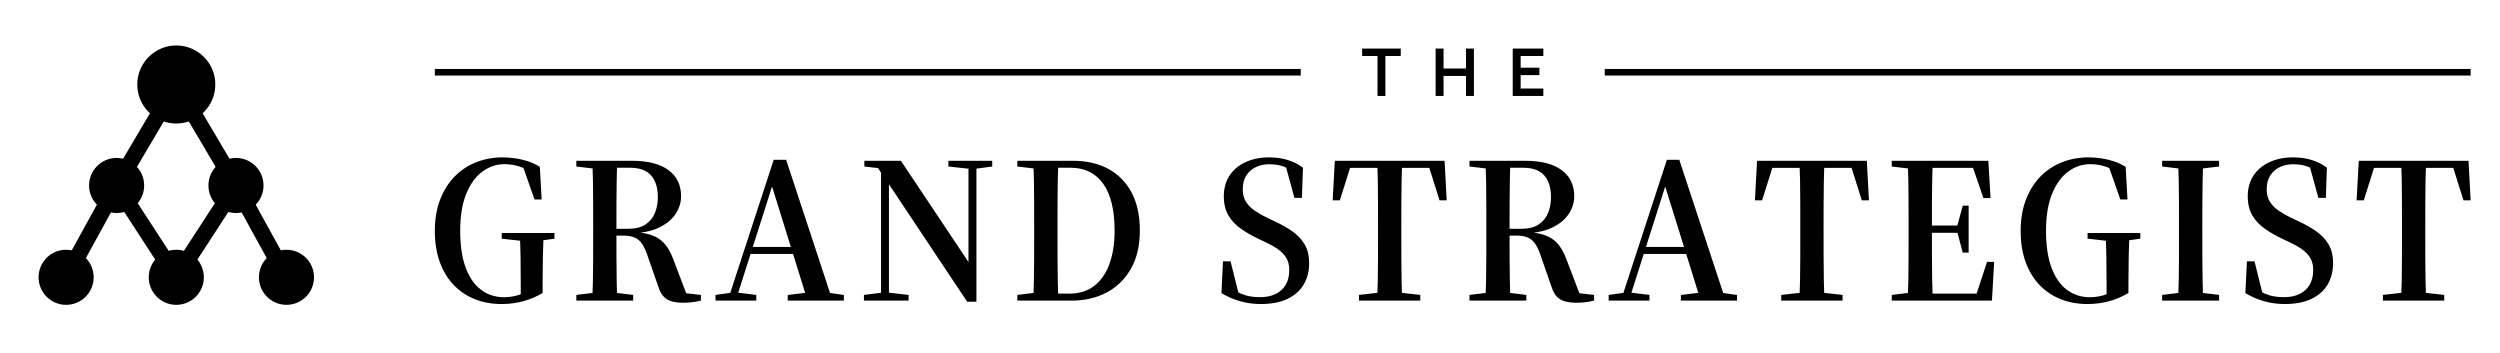
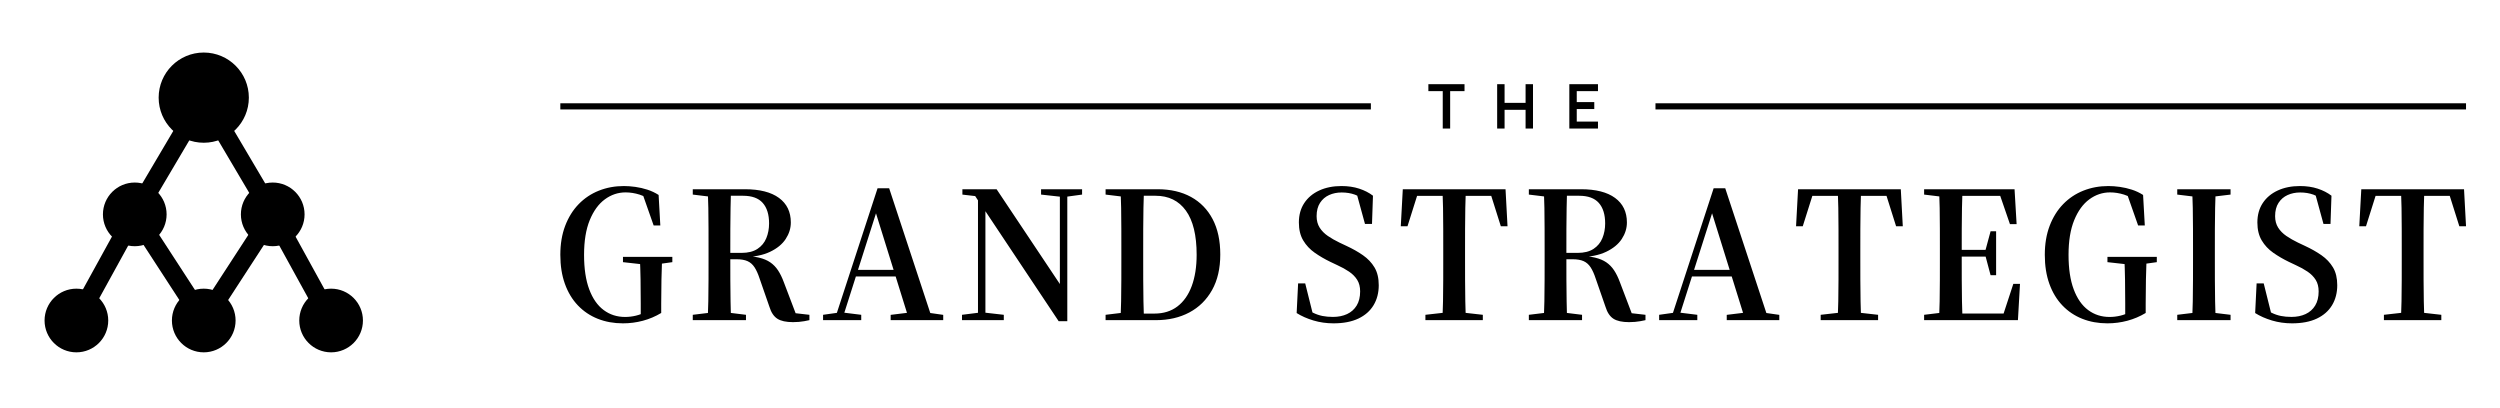
- <svg xmlns="http://www.w3.org/2000/svg" viewBox="-97.11 -68.52 569.8 80.36" role="img">
-   <g transform="translate(-90.411 -61.8194) scale(1.04631)">
+ <svg xmlns="http://www.w3.org/2000/svg" viewBox="-134.43 -77.95 608.7 99.22" role="img">
+   <g transform="translate(-126.164 -69.6804) scale(1.29197)">
    <line stroke="#000000" stroke-width="3.5" x1="32" y1="12" x2="19" y2="34" />
    <line stroke="#000000" stroke-width="3.5" x1="32" y1="12" x2="45" y2="34" />
    <line stroke="#000000" stroke-width="3.5" x1="19" y1="34" x2="8" y2="54" />
    <line stroke="#000000" stroke-width="3.5" x1="19" y1="34" x2="32" y2="54" />
    <line stroke="#000000" stroke-width="3.5" x1="45" y1="34" x2="32" y2="54" />
    <line stroke="#000000" stroke-width="3.5" x1="45" y1="34" x2="56" y2="54" />
    <circle fill="#000000" cx="19" cy="34" r="6" />
    <circle fill="#000000" cx="45" cy="34" r="6" />
    <circle fill="#000000" cx="8" cy="54" r="6" />
    <circle fill="#000000" cx="32" cy="54" r="6" />
    <circle fill="#000000" cx="56" cy="54" r="6" />
    <circle fill="#000000" cx="32" cy="12" r="8.5" />
  </g>
  <path fill="#000000" d="M17.24 0.777Q13.904 0.777 11.112 -0.335Q8.32 -1.448 6.277 -3.588Q4.233 -5.728 3.116 -8.826Q1.999 -11.924 1.999 -15.905Q1.999 -19.871 3.184 -22.978Q4.368 -26.085 6.465 -28.244Q8.562 -30.403 11.382 -31.527Q14.202 -32.652 17.482 -32.652Q18.792 -32.652 20.266 -32.446Q21.741 -32.24 23.194 -31.772Q24.647 -31.303 25.929 -30.483L26.345 -23.051H24.721L21.937 -30.974L24.632 -30.367L24.766 -28.589Q23.003 -30.032 21.289 -30.569Q19.575 -31.106 17.883 -31.106Q15.139 -31.106 12.839 -29.415Q10.538 -27.723 9.158 -24.347Q7.778 -20.97 7.778 -15.902Q7.778 -10.846 9.04 -7.486Q10.302 -4.126 12.558 -2.452Q14.813 -0.778 17.762 -0.778Q19.102 -0.778 20.41 -1.095Q21.718 -1.412 23.143 -2.14L21.578 -0.69V-4.072Q21.578 -7.067 21.532 -9.886Q21.485 -12.706 21.356 -15.413H26.784Q26.681 -12.725 26.622 -9.898Q26.562 -7.072 26.562 -4.048V-1.748Q24.47 -0.489 22.104 0.144Q19.739 0.777 17.24 0.777ZM17.251 -14.12V-15.413H29.27V-14.12L24.696 -13.481H22.971ZM34.246 0.0V-1.302L39.721 -1.966H41.813L47.199 -1.302V0.0ZM37.886 0.0Q37.982 -2.067 38.028 -4.588Q38.075 -7.109 38.08 -9.797Q38.086 -12.485 38.086 -14.993V-17.085Q38.086 -19.57 38.08 -22.193Q38.075 -24.815 38.034 -27.311Q37.993 -29.808 37.897 -31.875H43.552Q43.493 -29.803 43.445 -27.314Q43.397 -24.825 43.391 -22.19Q43.385 -19.555 43.385 -16.998V-15.094Q43.385 -12.548 43.391 -9.848Q43.397 -7.148 43.445 -4.615Q43.493 -2.082 43.552 0.0ZM58.648 0.486Q56.128 0.486 54.833 -0.352Q53.538 -1.19 52.903 -3.265L50.538 -10.073Q49.966 -11.826 49.285 -12.867Q48.604 -13.908 47.574 -14.368Q46.544 -14.828 44.881 -14.828H40.546V-16.376H46.109Q48.516 -16.376 50.001 -17.353Q51.486 -18.33 52.155 -19.97Q52.825 -21.61 52.825 -23.545Q52.825 -26.807 51.277 -28.547Q49.73 -30.286 46.495 -30.286H40.505V-31.875H46.936Q52.357 -31.875 55.239 -29.759Q58.121 -27.644 58.121 -23.782Q58.121 -21.671 56.873 -19.764Q55.624 -17.856 53.044 -16.63Q50.463 -15.404 46.45 -15.312V-15.676Q48.746 -15.608 50.371 -15.222Q51.995 -14.836 53.104 -14.078Q54.212 -13.32 54.999 -12.133Q55.787 -10.947 56.412 -9.249L59.595 -0.875L57.351 -1.906L62.644 -1.302V0.0Q62.008 0.147 61.375 0.256Q60.743 0.364 60.081 0.425Q59.418 0.486 58.648 0.486ZM34.246 -30.573V-31.875H41.555V-29.909H39.721ZM65.971 0.0V-1.302L69.895 -1.854H70.807L75.263 -1.302V0.0ZM68.752 0.0 79.237 -32.103H82.065L92.648 0.0H86.951L78.428 -27.394H79.301L79.094 -26.758L70.573 0.0ZM73.329 -10.636V-12.239H86.331V-10.636ZM82.428 0.0V-1.288L87.83 -1.952H90.589L95.225 -1.288V0.0ZM99.798 0.0V-1.302L104.189 -1.854H105.147L109.974 -1.302V0.0ZM103.69 0.0V-31.017H105.499V-15.937V0.0ZM119.049 -30.573V-31.875H129.036V-30.573L124.986 -30.021H124.042ZM123.328 0.248 105.324 -26.785H105.247L103.01 -30.209L99.894 -30.568V-31.875H108.222L124.249 -7.862L123.626 -7.785V-16.223V-31.875H125.436V0.248ZM134.758 0.0V-1.302L140.233 -1.966H141.223V0.0ZM138.398 0.0Q138.494 -2.067 138.54 -4.593Q138.587 -7.119 138.592 -9.831Q138.598 -12.543 138.598 -15.109V-17.085Q138.598 -19.57 138.592 -22.193Q138.587 -24.815 138.546 -27.311Q138.505 -29.808 138.409 -31.875H144.105Q144.024 -29.822 143.976 -27.328Q143.928 -24.834 143.922 -22.209Q143.916 -19.584 143.916 -17.085V-15.113Q143.916 -12.558 143.922 -9.853Q143.928 -7.148 143.976 -4.615Q144.024 -2.082 144.105 0.0ZM141.666 0.0V-1.599H146.65Q149.97 -1.599 152.258 -3.346Q154.546 -5.092 155.737 -8.314Q156.929 -11.537 156.929 -15.921Q156.929 -23.055 154.31 -26.671Q151.692 -30.286 146.924 -30.286H141.666V-31.875H147.419Q152.14 -31.875 155.556 -29.998Q158.971 -28.121 160.827 -24.588Q162.683 -21.055 162.683 -15.997Q162.683 -10.892 160.679 -7.321Q158.675 -3.75 155.152 -1.875Q151.629 0.0 147.041 0.0ZM134.758 -30.573V-31.875H141.223V-29.909H140.233ZM190.237 0.777Q187.694 0.777 185.371 0.083Q183.048 -0.611 181.279 -1.728L181.634 -8.953H183.362L185.414 -0.725L182.865 -2L182.82 -3.184Q184.19 -2.329 185.295 -1.792Q186.399 -1.255 187.547 -1.021Q188.696 -0.788 190.124 -0.788Q192.059 -0.788 193.551 -1.478Q195.043 -2.169 195.89 -3.552Q196.737 -4.936 196.737 -7Q196.737 -8.666 196.021 -9.809Q195.306 -10.951 194.047 -11.807Q192.789 -12.663 191.18 -13.39L189.485 -14.193Q187.443 -15.178 185.689 -16.407Q183.934 -17.636 182.877 -19.413Q181.82 -21.189 181.82 -23.778Q181.82 -26.521 183.126 -28.502Q184.432 -30.484 186.778 -31.568Q189.124 -32.652 192.18 -32.652Q194.571 -32.652 196.506 -32.019Q198.441 -31.385 199.86 -30.3L199.625 -23.425H197.915L195.769 -31.265L198.467 -30.147L198.557 -28.531Q196.94 -30.022 195.473 -30.555Q194.005 -31.087 192.239 -31.087Q190.56 -31.087 189.182 -30.464Q187.804 -29.841 186.971 -28.559Q186.138 -27.277 186.138 -25.325Q186.138 -23.702 186.874 -22.535Q187.609 -21.368 188.871 -20.503Q190.134 -19.638 191.685 -18.892L193.396 -18.084Q195.654 -17.04 197.426 -15.804Q199.198 -14.568 200.233 -12.839Q201.267 -11.11 201.267 -8.507Q201.267 -5.742 200.009 -3.644Q198.752 -1.546 196.304 -0.384Q193.856 0.777 190.237 0.777ZM212.629 0.0V-1.302L218.507 -1.966H220.711L226.607 -1.302V0.0ZM216.773 0.0Q216.869 -2.067 216.915 -4.588Q216.961 -7.109 216.967 -9.797Q216.972 -12.485 216.972 -14.993V-17.085Q216.972 -19.567 216.967 -22.194Q216.961 -24.822 216.921 -27.315Q216.88 -29.808 216.784 -31.875H222.47Q222.389 -29.822 222.341 -27.324Q222.293 -24.826 222.287 -22.205Q222.281 -19.584 222.281 -17.085V-14.998Q222.281 -12.5 222.287 -9.819Q222.293 -7.138 222.341 -4.61Q222.389 -2.082 222.47 0.0ZM206.632 -22.854 207.122 -31.875H232.137L232.622 -22.854H230.994L228.277 -31.472L230.365 -30.261H208.889L210.982 -31.472L208.264 -22.854ZM237.814 0.0V-1.302L243.289 -1.966H245.381L250.767 -1.302V0.0ZM241.454 0.0Q241.55 -2.067 241.596 -4.588Q241.643 -7.109 241.648 -9.797Q241.654 -12.485 241.654 -14.993V-17.085Q241.654 -19.57 241.648 -22.193Q241.643 -24.815 241.602 -27.311Q241.561 -29.808 241.465 -31.875H247.12Q247.061 -29.803 247.013 -27.314Q246.965 -24.825 246.959 -22.19Q246.953 -19.555 246.953 -16.998V-15.094Q246.953 -12.548 246.959 -9.848Q246.965 -7.148 247.013 -4.615Q247.061 -2.082 247.12 0.0ZM262.216 0.486Q259.696 0.486 258.401 -0.352Q257.106 -1.19 256.471 -3.265L254.106 -10.073Q253.534 -11.826 252.853 -12.867Q252.172 -13.908 251.142 -14.368Q250.112 -14.828 248.449 -14.828H244.114V-16.376H249.677Q252.084 -16.376 253.569 -17.353Q255.054 -18.33 255.723 -19.97Q256.393 -21.61 256.393 -23.545Q256.393 -26.807 254.845 -28.547Q253.298 -30.286 250.063 -30.286H244.073V-31.875H250.504Q255.925 -31.875 258.807 -29.759Q261.689 -27.644 261.689 -23.782Q261.689 -21.671 260.441 -19.764Q259.192 -17.856 256.612 -16.63Q254.031 -15.404 250.018 -15.312V-15.676Q252.314 -15.608 253.939 -15.222Q255.563 -14.836 256.672 -14.078Q257.78 -13.32 258.567 -12.133Q259.355 -10.947 259.98 -9.249L263.163 -0.875L260.919 -1.906L266.212 -1.302V0.0Q265.576 0.147 264.943 0.256Q264.311 0.364 263.649 0.425Q262.986 0.486 262.216 0.486ZM237.814 -30.573V-31.875H245.123V-29.909H243.289ZM269.539 0.0V-1.302L273.463 -1.854H274.375L278.831 -1.302V0.0ZM272.32 0.0 282.805 -32.103H285.633L296.216 0.0H290.519L281.996 -27.394H282.869L282.662 -26.758L274.141 0.0ZM276.897 -10.636V-12.239H289.899V-10.636ZM285.996 0.0V-1.288L291.398 -1.952H294.157L298.793 -1.288V0.0ZM308.869 0.0V-1.302L314.747 -1.966H316.951L322.847 -1.302V0.0ZM313.013 0.0Q313.109 -2.067 313.155 -4.588Q313.201 -7.109 313.207 -9.797Q313.212 -12.485 313.212 -14.993V-17.085Q313.212 -19.567 313.207 -22.194Q313.201 -24.822 313.161 -27.315Q313.12 -29.808 313.024 -31.875H318.71Q318.629 -29.822 318.581 -27.324Q318.533 -24.826 318.527 -22.205Q318.521 -19.584 318.521 -17.085V-14.998Q318.521 -12.5 318.527 -9.819Q318.533 -7.138 318.581 -4.61Q318.629 -2.082 318.71 0.0ZM302.872 -22.854 303.362 -31.875H328.377L328.862 -22.854H327.234L324.517 -31.472L326.605 -30.261H305.129L307.222 -31.472L304.504 -22.854ZM334.054 0.0V-1.302L339.529 -1.966H341.318V0.0ZM337.694 0.0Q337.79 -2.067 337.836 -4.588Q337.883 -7.109 337.888 -9.797Q337.894 -12.485 337.894 -14.993V-17.085Q337.894 -19.567 337.888 -22.194Q337.883 -24.822 337.842 -27.315Q337.801 -29.808 337.705 -31.875H343.401Q343.32 -29.822 343.272 -27.324Q343.224 -24.826 343.218 -22.205Q343.212 -19.584 343.212 -17.085V-15.113Q343.212 -12.558 343.218 -9.853Q343.224 -7.148 343.272 -4.615Q343.32 -2.082 343.401 0.0ZM340.581 0.0V-1.609H354.856L353.119 -0.729L355.777 -8.842H357.399L356.895 0.0ZM340.581 -15.466V-17.119H349.846V-15.466ZM350.237 -10.94 348.924 -15.882V-16.781L350.237 -21.637H351.584V-10.94ZM334.054 -30.573V-31.875H341.318V-29.909H339.529ZM354.951 -23.378 352.283 -31.141 354.03 -30.261H340.293V-31.875H356.073L356.574 -23.378ZM378.68 0.777Q375.344 0.777 372.552 -0.335Q369.76 -1.448 367.717 -3.588Q365.673 -5.728 364.556 -8.826Q363.439 -11.924 363.439 -15.905Q363.439 -19.871 364.624 -22.978Q365.808 -26.085 367.905 -28.244Q370.002 -30.403 372.822 -31.527Q375.642 -32.652 378.922 -32.652Q380.232 -32.652 381.706 -32.446Q383.181 -32.24 384.634 -31.772Q386.087 -31.303 387.369 -30.483L387.785 -23.051H386.161L383.377 -30.974L386.072 -30.367L386.206 -28.589Q384.443 -30.032 382.729 -30.569Q381.015 -31.106 379.323 -31.106Q376.579 -31.106 374.279 -29.415Q371.978 -27.723 370.598 -24.347Q369.218 -20.97 369.218 -15.902Q369.218 -10.846 370.48 -7.486Q371.742 -4.126 373.998 -2.452Q376.253 -0.778 379.202 -0.778Q380.542 -0.778 381.85 -1.095Q383.158 -1.412 384.583 -2.14L383.018 -0.69V-4.072Q383.018 -7.067 382.972 -9.886Q382.925 -12.706 382.796 -15.413H388.224Q388.121 -12.725 388.062 -9.898Q388.002 -7.072 388.002 -4.048V-1.748Q385.91 -0.489 383.544 0.144Q381.179 0.777 378.68 0.777ZM378.691 -14.12V-15.413H390.71V-14.12L386.136 -13.481H384.411ZM395.686 0.0V-1.302L401.161 -1.966H403.172L408.667 -1.302V0.0ZM399.326 0.0Q399.422 -2.067 399.468 -4.588Q399.515 -7.109 399.52 -9.797Q399.526 -12.485 399.526 -14.993V-17.085Q399.526 -19.567 399.52 -22.194Q399.515 -24.822 399.468 -27.315Q399.422 -29.808 399.326 -31.875H405.044Q404.963 -29.822 404.909 -27.324Q404.856 -24.826 404.85 -22.205Q404.844 -19.584 404.844 -17.085V-14.998Q404.844 -12.5 404.85 -9.819Q404.856 -7.138 404.904 -4.61Q404.952 -2.082 405.033 0.0ZM395.686 -30.573V-31.875H408.667V-30.573L403.172 -29.909H401.161ZM423.613 0.777Q421.07 0.777 418.747 0.083Q416.424 -0.611 414.655 -1.728L415.01 -8.953H416.738L418.79 -0.725L416.241 -2L416.196 -3.184Q417.566 -2.329 418.671 -1.792Q419.775 -1.255 420.923 -1.021Q422.072 -0.788 423.5 -0.788Q425.435 -0.788 426.927 -1.478Q428.419 -2.169 429.266 -3.552Q430.113 -4.936 430.113 -7Q430.113 -8.666 429.397 -9.809Q428.682 -10.951 427.423 -11.807Q426.165 -12.663 424.556 -13.39L422.861 -14.193Q420.819 -15.178 419.065 -16.407Q417.31 -17.636 416.253 -19.413Q415.196 -21.189 415.196 -23.778Q415.196 -26.521 416.502 -28.502Q417.808 -30.484 420.154 -31.568Q422.5 -32.652 425.556 -32.652Q427.947 -32.652 429.882 -32.019Q431.817 -31.385 433.236 -30.3L433.001 -23.425H431.291L429.145 -31.265L431.843 -30.147L431.933 -28.531Q430.316 -30.022 428.849 -30.555Q427.381 -31.087 425.615 -31.087Q423.936 -31.087 422.558 -30.464Q421.18 -29.841 420.347 -28.559Q419.514 -27.277 419.514 -25.325Q419.514 -23.702 420.25 -22.535Q420.985 -21.368 422.247 -20.503Q423.51 -19.638 425.061 -18.892L426.772 -18.084Q429.03 -17.04 430.802 -15.804Q432.574 -14.568 433.609 -12.839Q434.643 -11.11 434.643 -8.507Q434.643 -5.742 433.385 -3.644Q432.128 -1.546 429.68 -0.384Q427.232 0.777 423.613 0.777ZM446.005 0.0V-1.302L451.883 -1.966H454.087L459.983 -1.302V0.0ZM450.149 0.0Q450.245 -2.067 450.291 -4.588Q450.337 -7.109 450.343 -9.797Q450.348 -12.485 450.348 -14.993V-17.085Q450.348 -19.567 450.343 -22.194Q450.337 -24.822 450.297 -27.315Q450.256 -29.808 450.16 -31.875H455.846Q455.765 -29.822 455.717 -27.324Q455.669 -24.826 455.663 -22.205Q455.657 -19.584 455.657 -17.085V-14.998Q455.657 -12.5 455.663 -9.819Q455.669 -7.138 455.717 -4.61Q455.765 -2.082 455.846 0.0ZM440.008 -22.854 440.498 -31.875H465.513L465.998 -22.854H464.37L461.653 -31.472L463.741 -30.261H442.265L444.358 -31.472L441.64 -22.854Z" />
  <path fill="#000000" d="M216.849 -46.652V-55.76H213.351V-57.452H222.151V-55.76H218.654V-46.652ZM230.099 -46.652V-57.452H231.904V-52.905H237.019V-57.452H238.824V-46.652H237.019V-51.212H231.904V-46.652ZM247.671 -46.652V-57.452H254.646V-55.76H249.476V-53.092H253.746V-51.4H249.476V-48.345H254.646V-46.652Z" />
  <rect fill="#000000" x="1.999" y="-52.802" width="197.352" height="1.5" />
  <rect fill="#000000" x="268.646" y="-52.802" width="197.352" height="1.5" />
</svg>
